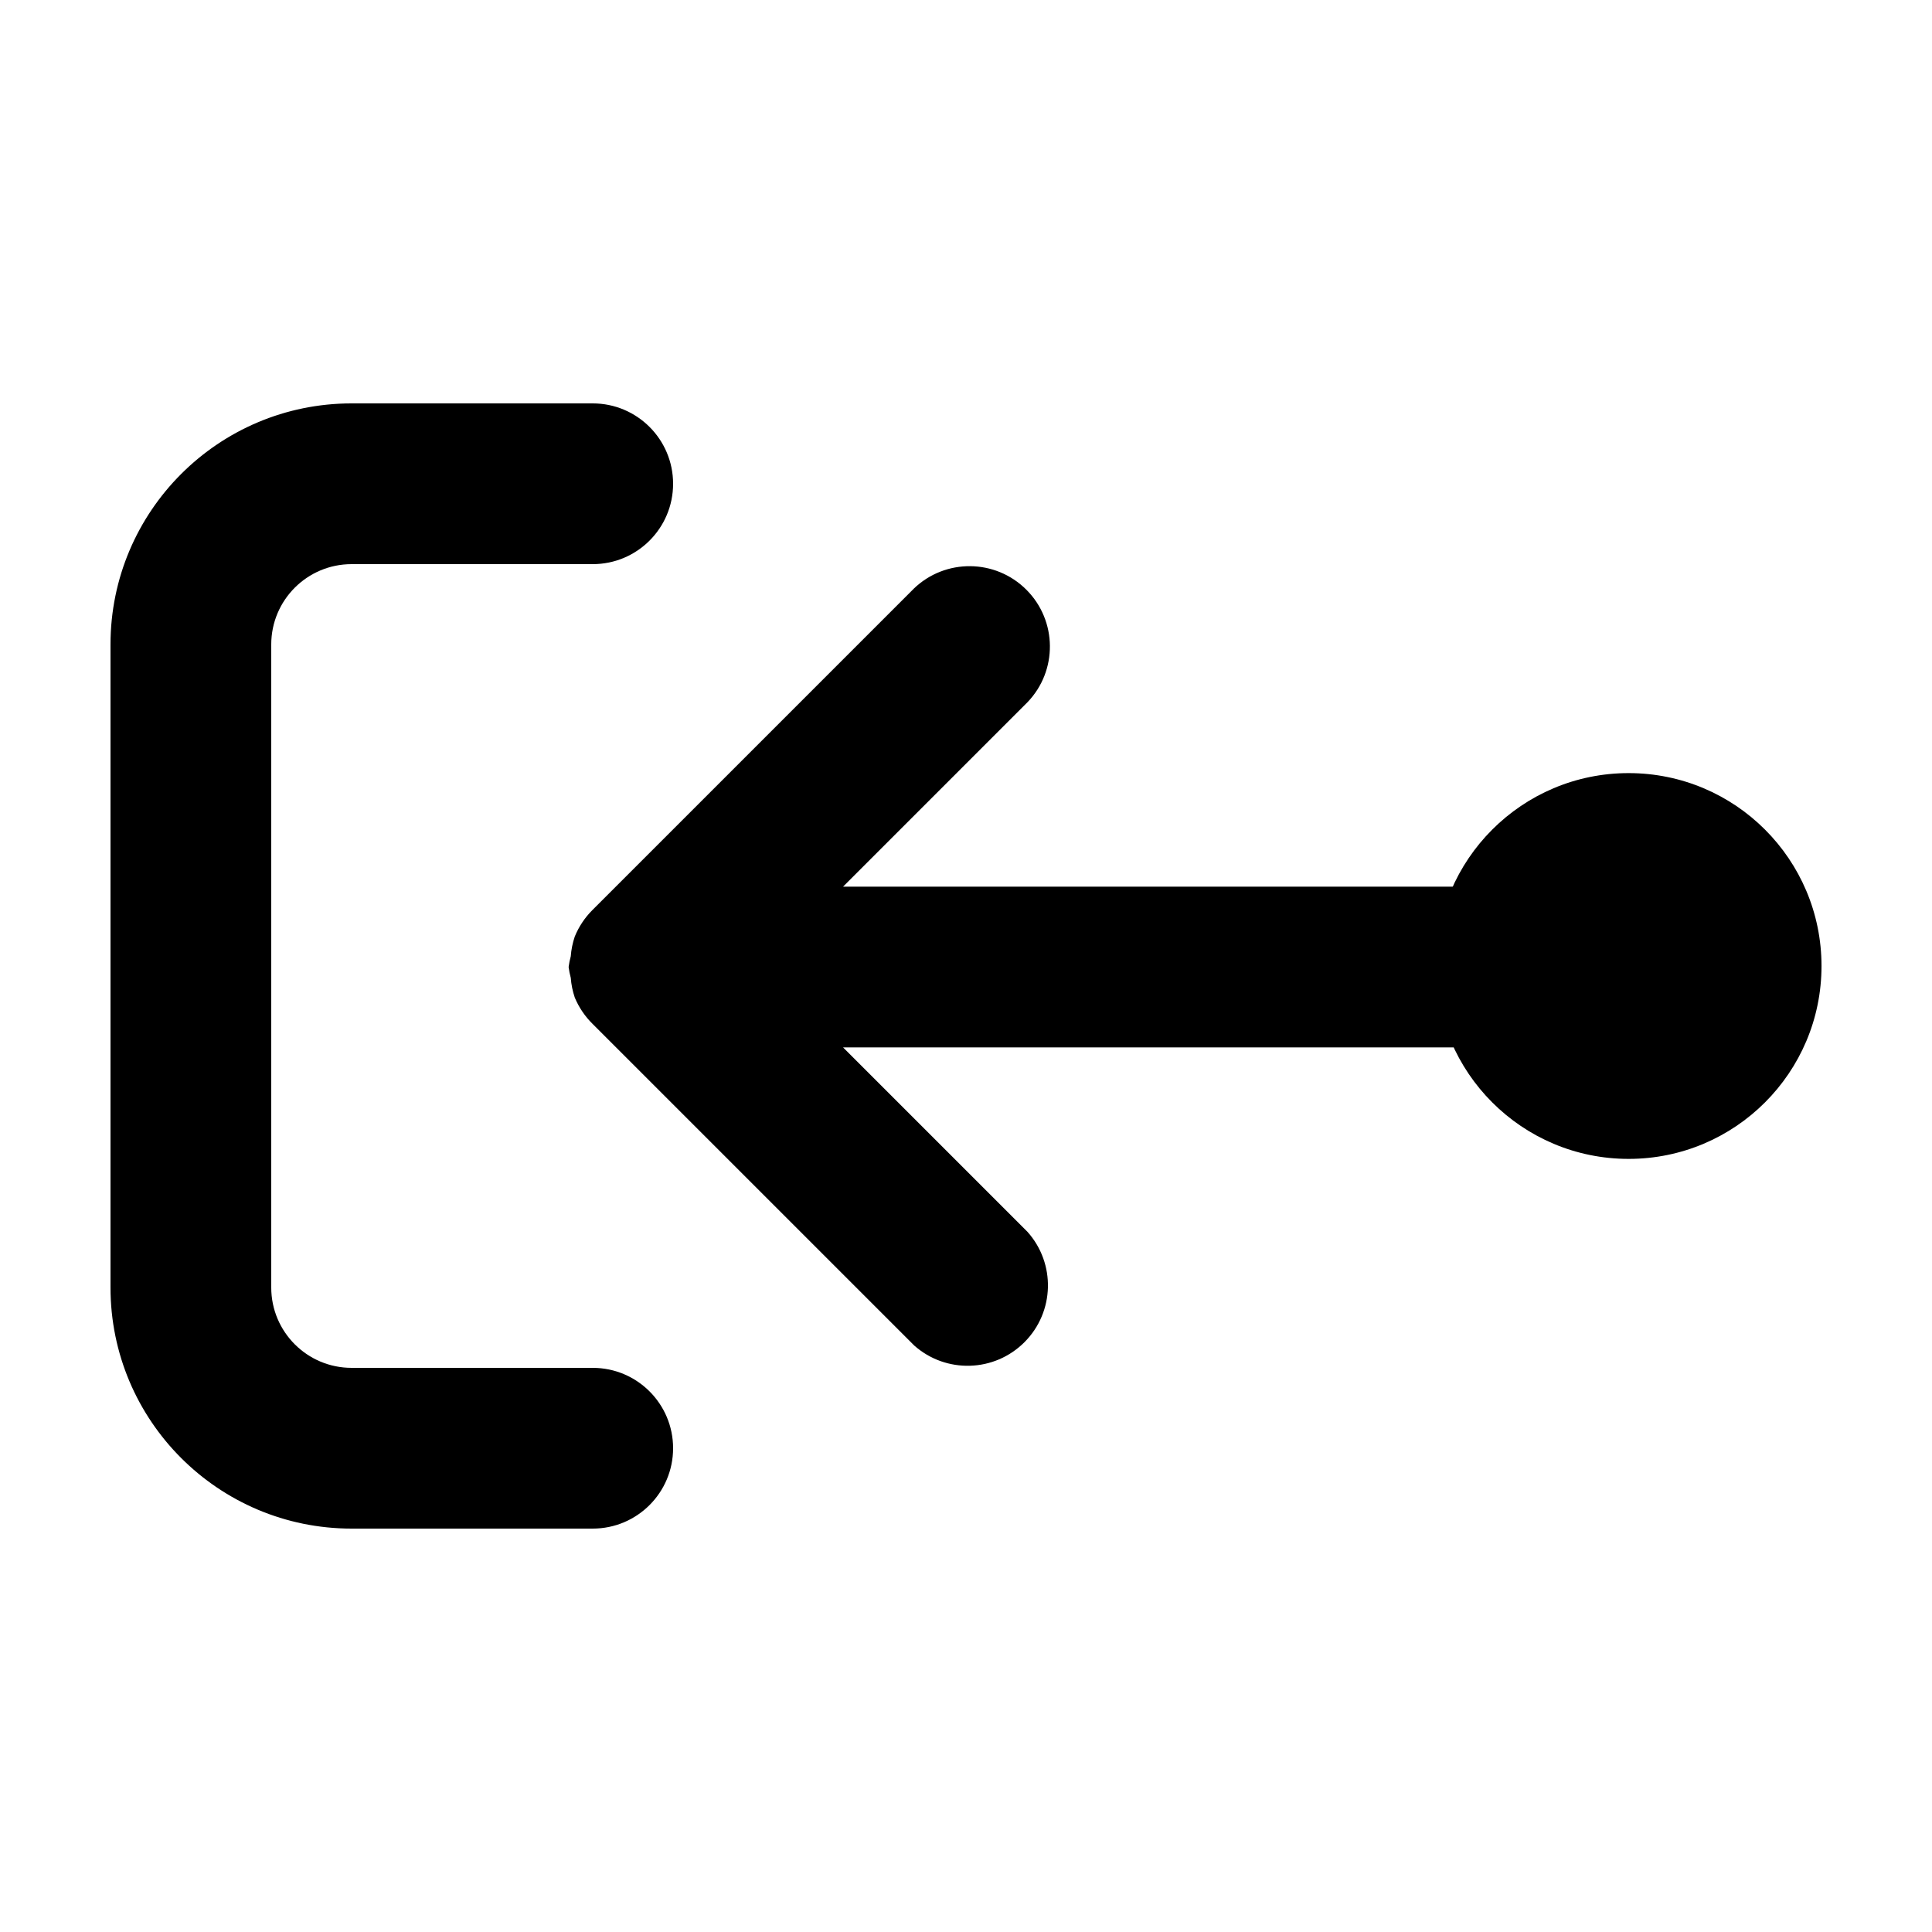
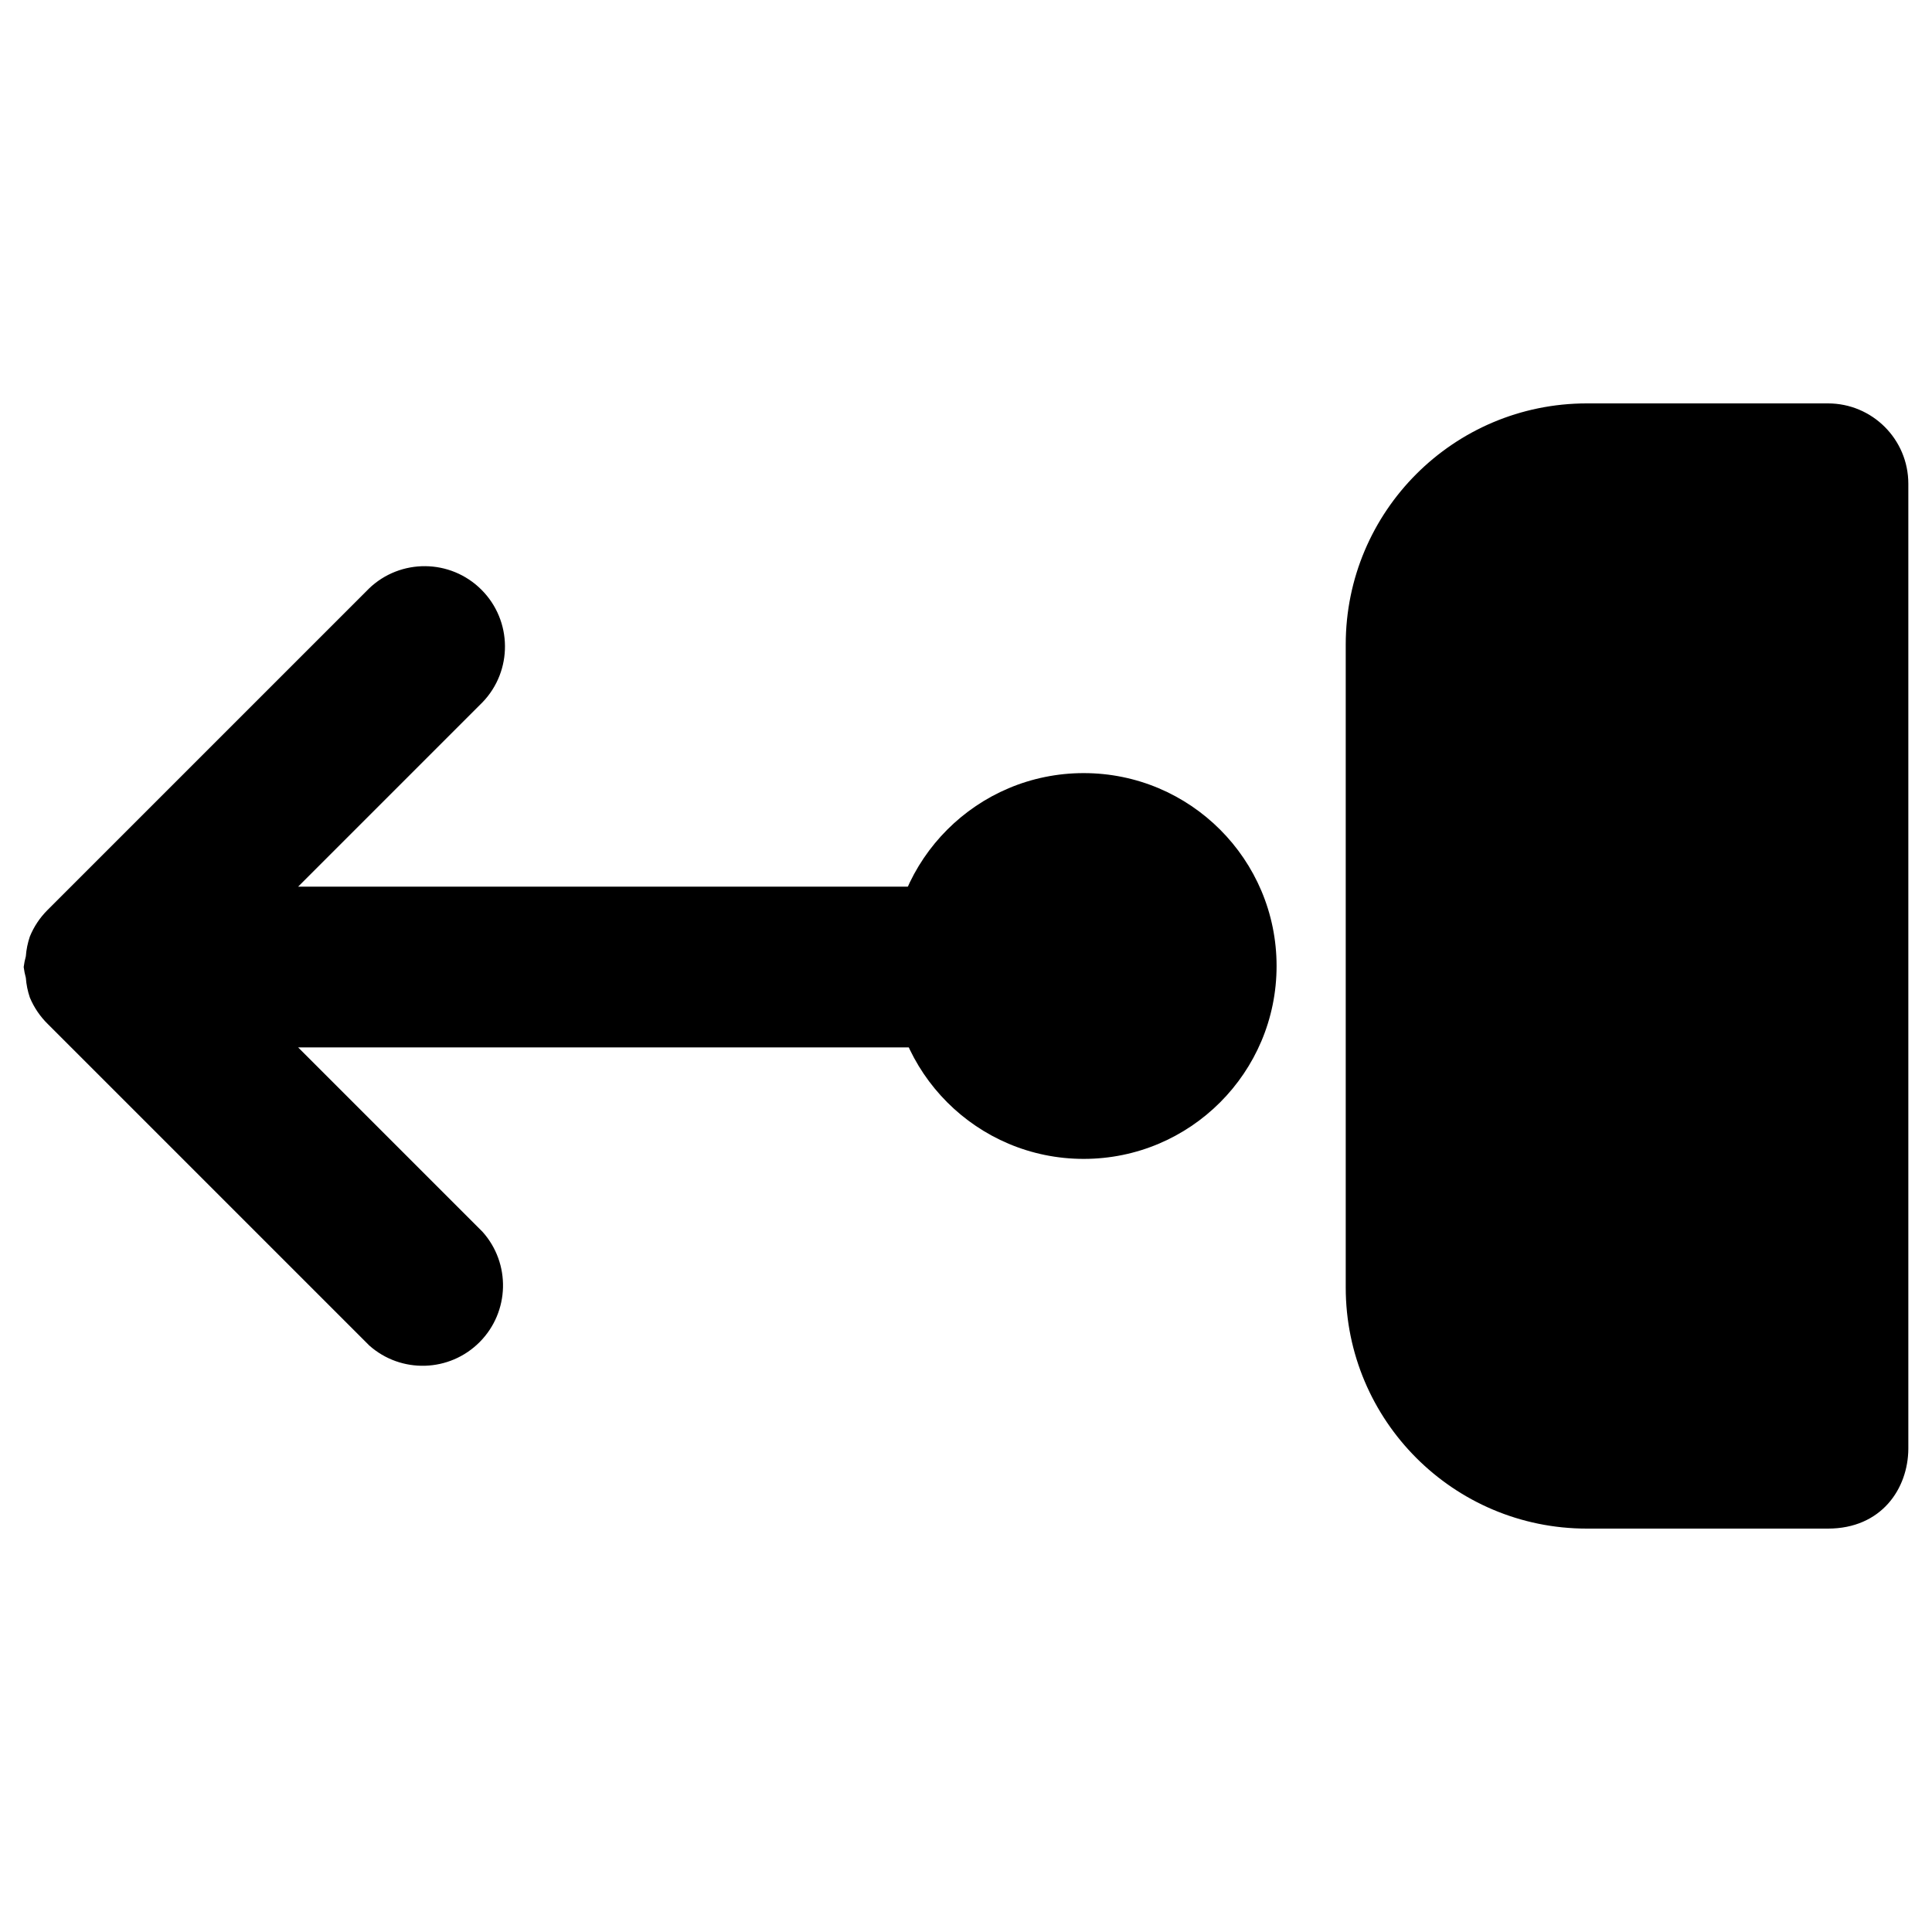
<svg xmlns="http://www.w3.org/2000/svg" width="60.096mm" height="60.096mm" viewBox="0 0 60.096 60.096" version="1.1" id="svg8">
  <defs id="defs2" />
  <g id="layer1" transform="translate(-68.44202,-28.35159)">
-     <g id="g840" transform="rotate(90,99.15626,59.06583)">
+     <g id="g840" transform="rotate(90,90.68113,50.5907)">
      <path fill="context-fill" d="m 86.756,61.359 10,10 a 2.5,2.5 0 0 0 0.817,0.542 2.46,2.46 0 0 0 0.615,0.125 2.345,2.345 0 0 0 0.334,0.067 2.345,2.345 0 0 0 0.335,-0.067 2.46,2.46 0 0 0 0.615,-0.125 2.5,2.5 0 0 0 0.822,-0.557 l 10,-10 a 2.5,2.5 0 0 0 -3.54,-3.52 l -5.732,5.732 V 44.594 a 2.5,2.5 0 0 0 -5,0 v 18.962 l -5.732,-5.732 a 2.5,2.5 0 0 0 -3.535,3.535 z" id="path2" style="fill:#000000;fill-opacity:1;stroke:none;stroke-width:2;stroke-miterlimit:4;stroke-dasharray:none;stroke-opacity:1" />
-       <path fill="context-fill" d="m 83.49,68.843 a 2.5,2.5 0 0 1 2.5,2.5 v 7.5 a 2.5,2.5 0 0 0 2.5,2.5 h 20 a 2.5,2.5 0 0 0 2.5,-2.5 v -7.5 a 2.5,2.5 0 0 1 5,0 v 7.5 a 7.5,7.5 0 0 1 -7.5,7.5 H 88.49 a 7.5,7.5 0 0 1 -7.5,-7.5 v -7.5 a 2.5,2.5 0 0 1 2.5,-2.5 z" id="path4" style="fill:#000000;fill-opacity:1;stroke:none;stroke-width:2;stroke-miterlimit:4;stroke-dasharray:none;stroke-opacity:1" />
+       <path fill="context-fill" d="m 83.49,13.47 30.016,2.3e-5 c 1.245,0.007 2.484,0.84 2.484,2.5 v 7.5 c -1e-5,4.142 -3.358,7.5 -7.5,7.5 H 88.49 c -4.142,5e-6 -7.5,-3.358 -7.5,-7.5 v -7.5 c 4e-6,-1.381 1.119,-2.5 2.5,-2.5 z" id="path4" style="fill:#000000;fill-opacity:1;stroke:none;stroke-width:2;stroke-miterlimit:4;stroke-dasharray:none;stroke-opacity:1" />
      <circle style="fill:#000000;fill-opacity:1;stroke-width:0.051;stroke-linecap:round;stroke-linejoin:round;stroke-miterlimit:10" id="path835" cx="98.49" cy="39.121" r="6" />
    </g>
  </g>
</svg>
